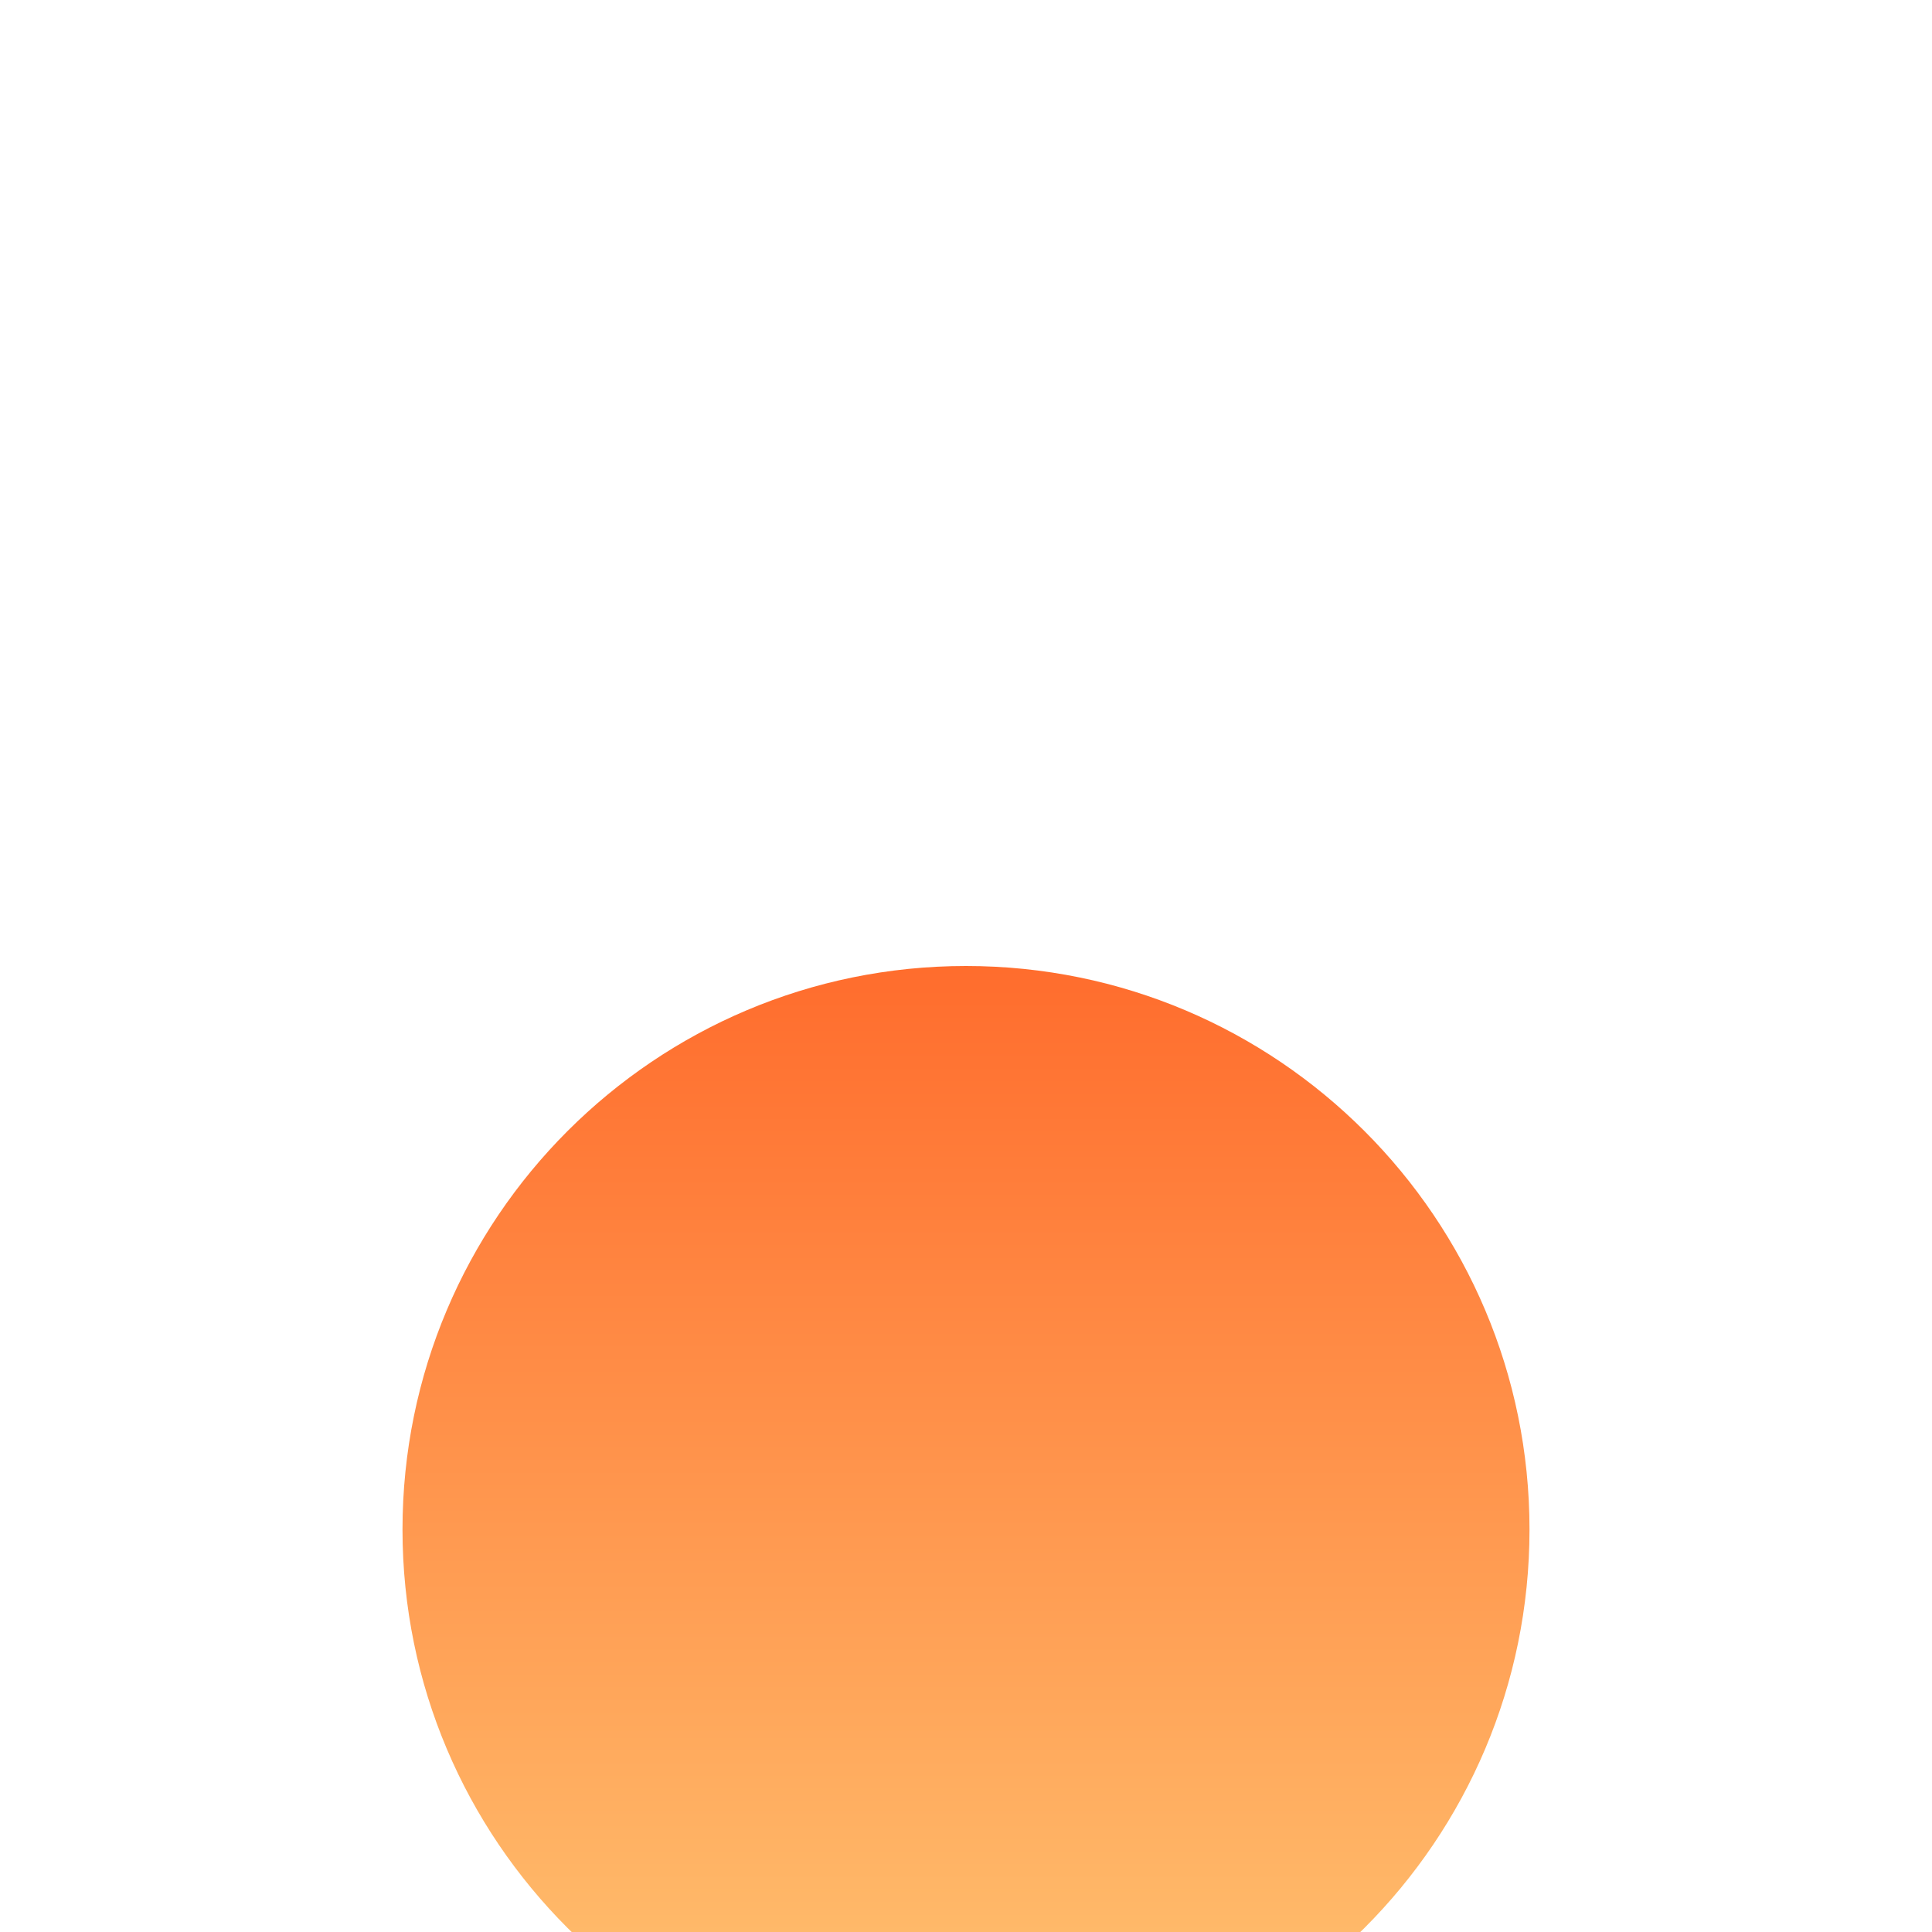
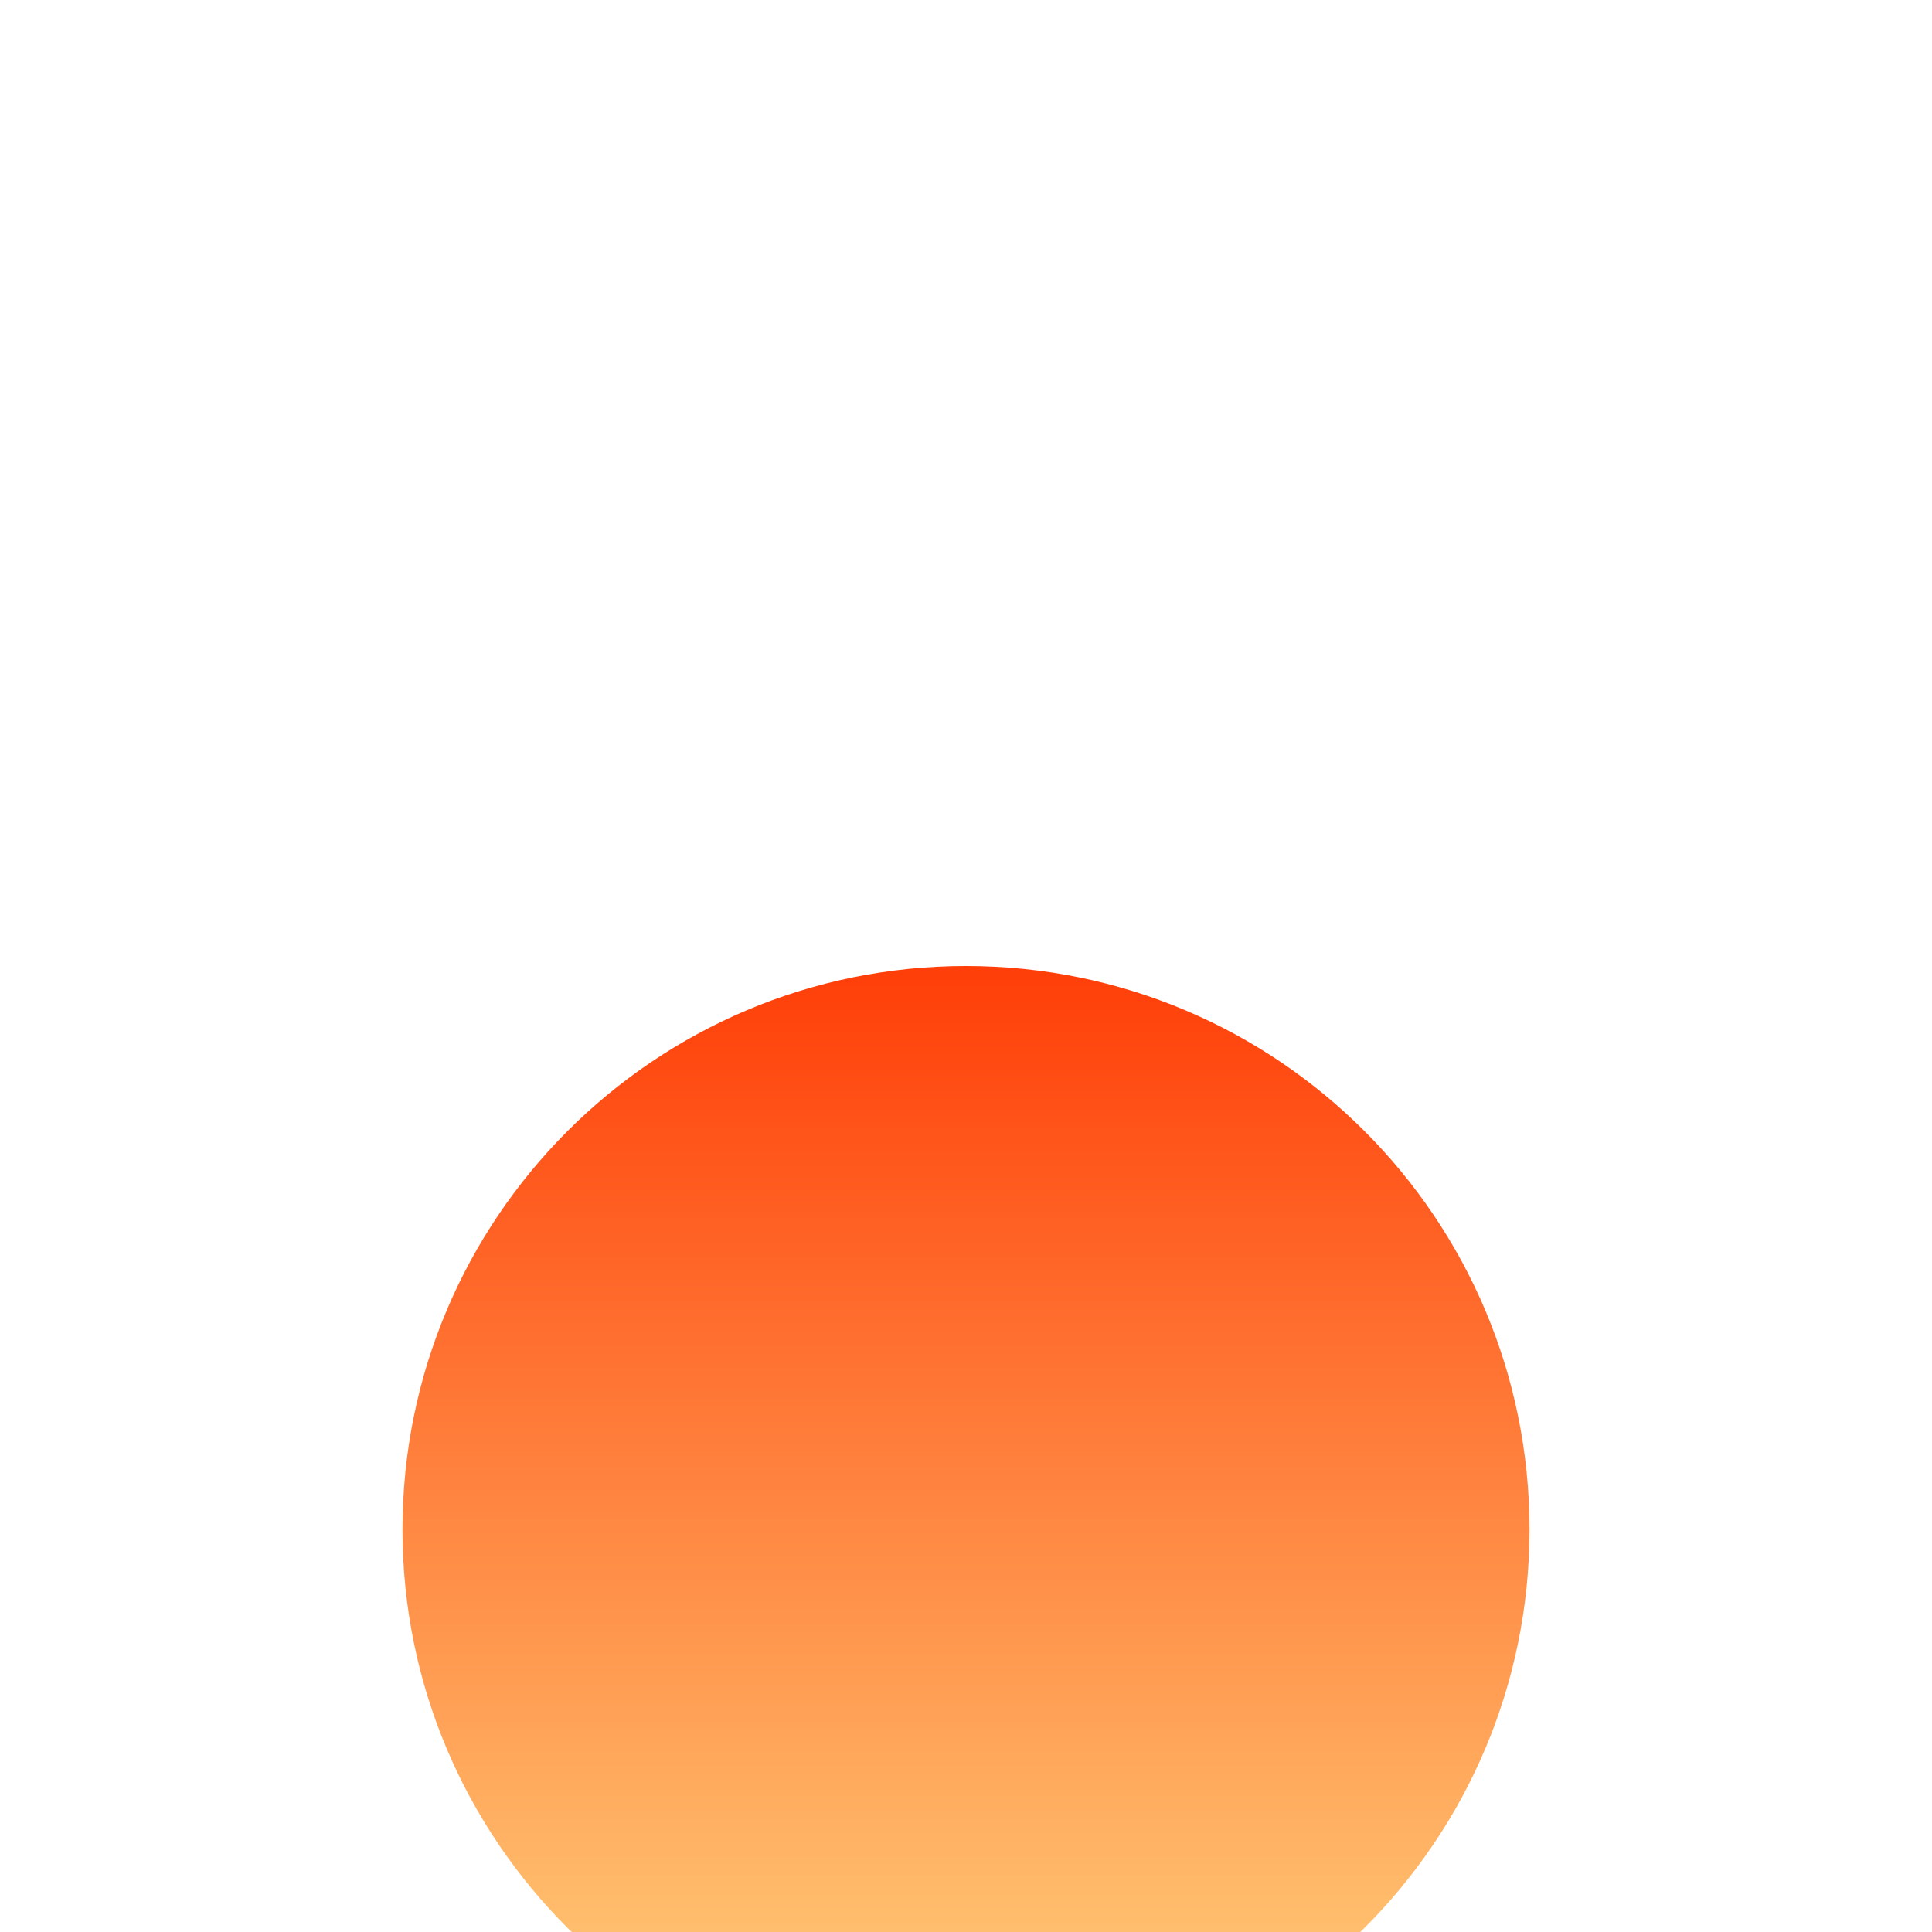
<svg xmlns="http://www.w3.org/2000/svg" xmlns:xlink="http://www.w3.org/1999/xlink" version="1.1" width="24" height="24" id="svg2">
  <defs id="defs3">
    <linearGradient id="linearGradient3796">
      <stop style="stop-color:#f30;stop-opacity:1;" offset="0" id="stop3798" />
      <stop style="stop-color:#ffffa0;stop-opacity:1" offset="1" id="stop3800" />
    </linearGradient>
-     <linearGradient id="linearGradient3786">
-       <stop style="stop-color:#ffffff;stop-opacity:1;" offset="0" id="stop3788" />
-       <stop id="stop3790" offset="0.2" style="stop-color:#ffffff;stop-opacity:1;" />
-       <stop style="stop-color:#ffffff;stop-opacity:0;" offset="1" id="stop3792" />
-     </linearGradient>
-     <radialGradient xlink:href="#linearGradient3786" id="radialGradient3776" cx="12" cy="12" fx="12" fy="12" r="10" gradientUnits="userSpaceOnUse" gradientTransform="matrix(0.9,0,0,0.9,1.2,1.2)" />
-     <linearGradient xlink:href="#linearGradient3796" id="linearGradient3802" x1="12" y1="-4" x2="12" y2="28" gradientUnits="userSpaceOnUse" />
+     <linearGradient xlink:href="#linearGradient3796" id="linearGradient3802" x1="12" y1="4" x2="12" y2="23" gradientUnits="userSpaceOnUse" />
  </defs>
-   <path transform="translate(0,7)" style="color:#000000;fill:none;stroke:url(#radialGradient3776);stroke-width:10;stroke-linecap:round;stroke-linejoin:round;stroke-miterlimit:4;stroke-opacity:1;stroke-dasharray:none;stroke-dashoffset:15;marker:none;visibility:visible;display:inline;overflow:visible;enable-background:accumulate" id="path3000" d="M 22,12 A 10,10 0 1 1 2,12 10,10 0 1 1 22,12 z" />
-   <path transform="translate(0,7)" d="M 19,12 A 7,7 0 1 1 5,12 7,7 0 1 1 19,12 z" id="path3794" style="color:#000000;fill:url(#linearGradient3802);fill-opacity:1;fill-rule:nonzero;stroke:none;stroke-width:0;marker:none;visibility:visible;display:inline;overflow:visible;enable-background:accumulate" />
+   <path transform="translate(0,7)" d="M 19,12 A 7,7 0 1 1 5,12 7,7 0 1 1 19,12 z" id="path3794" style="color:#000000;fill:url(#linearGradient3802);fill-opacity:1;fill-rule:nonzero;stroke:none;stroke-width:0;marker:none;visibility:visible;display:inline;overflow:visible;enable-background:accumulate;stroke-miterlimit:4;stroke-dasharray:none;stroke-opacity:0.392" />
</svg>
